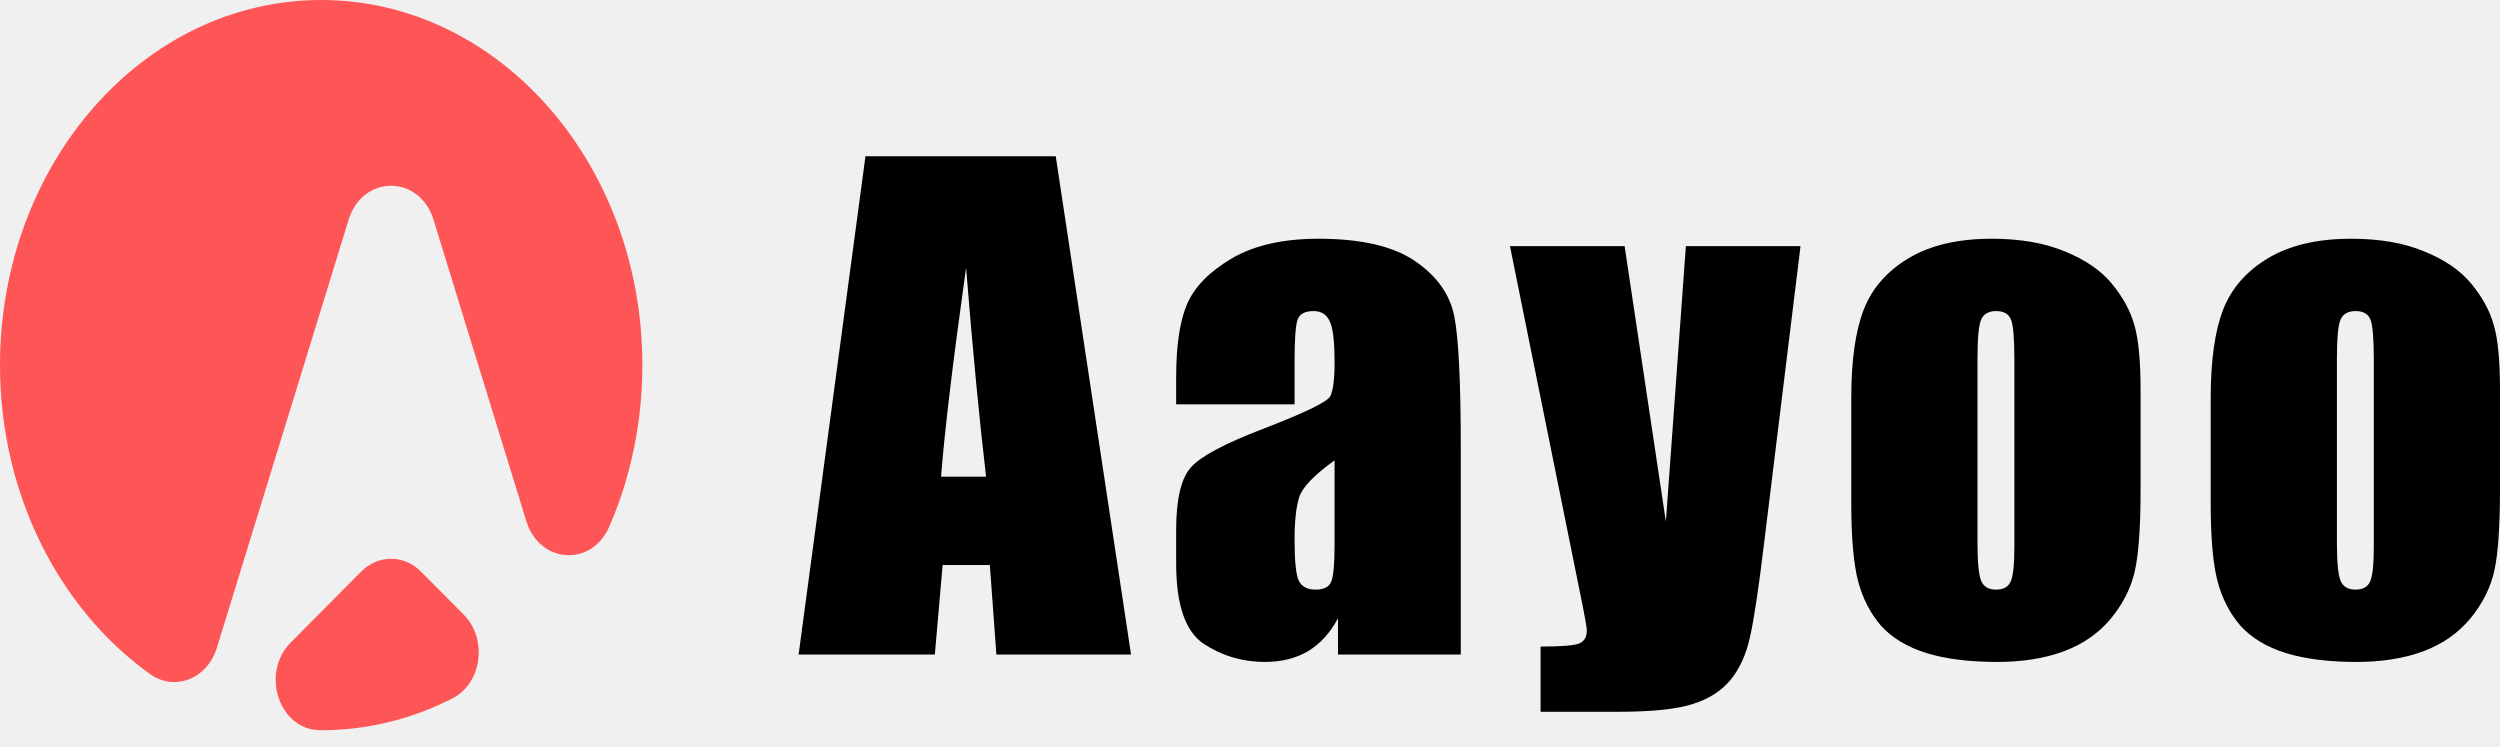
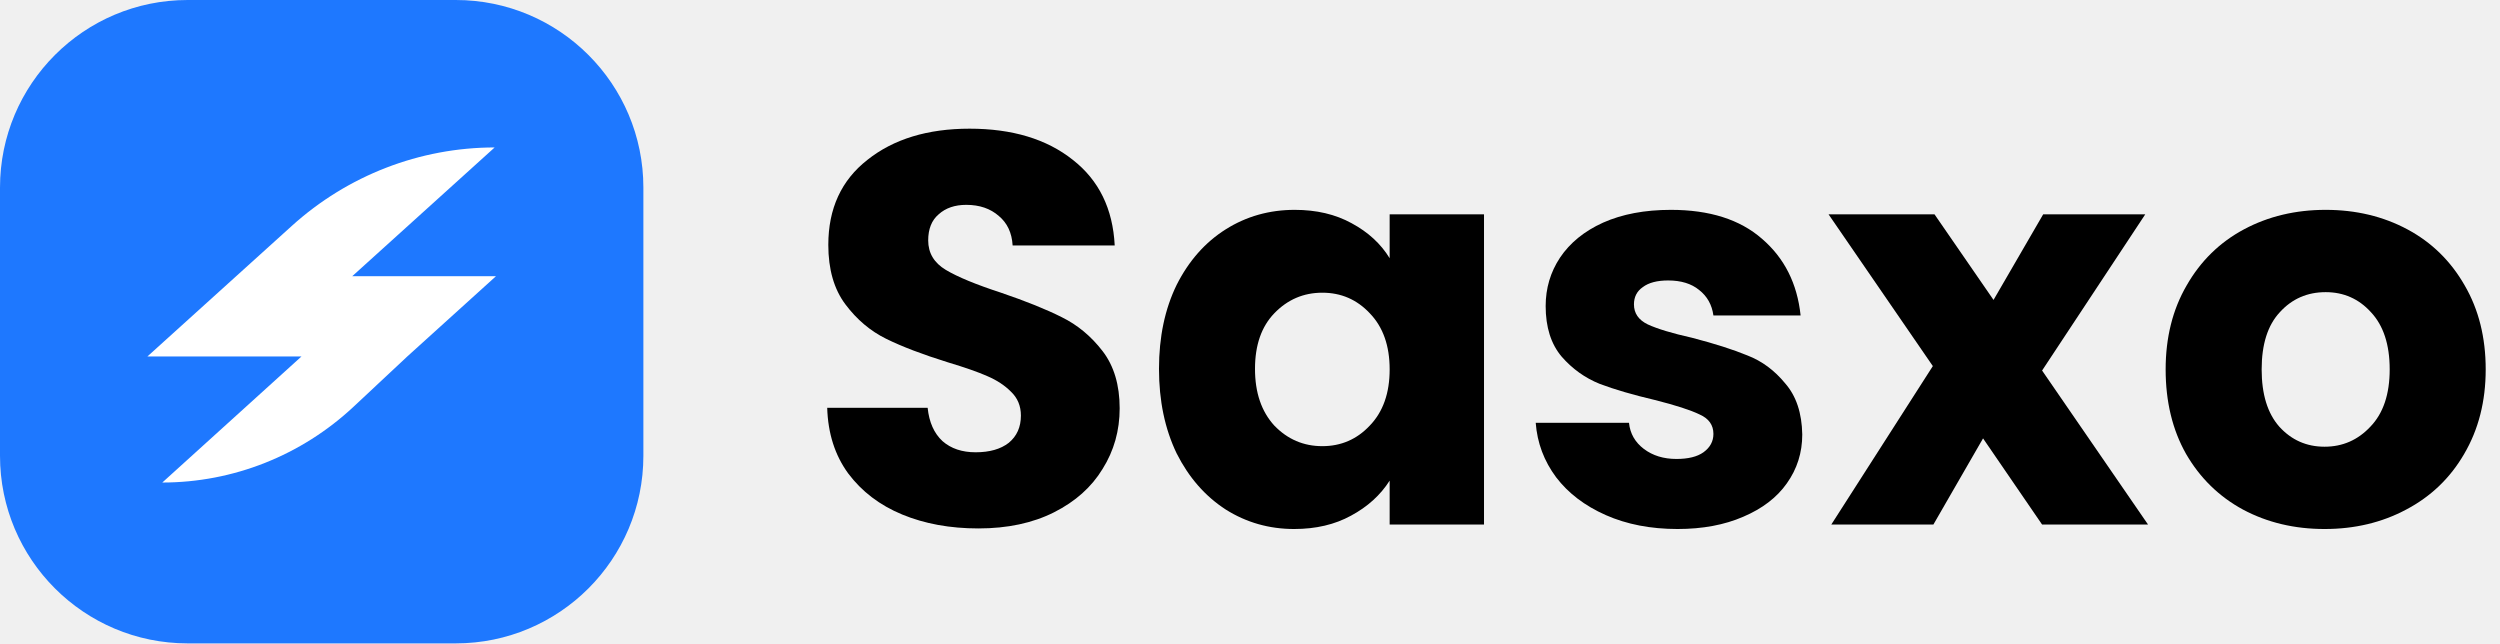
- <svg xmlns="http://www.w3.org/2000/svg" width="144" height="43" viewBox="0 0 144 43" fill="none">
-   <path d="M60.811 9L65.148 37.703H57.392L57.014 32.544H54.296L53.846 37.703H46L49.851 9H60.811ZM56.798 27.455C56.414 24.205 56.03 20.193 55.646 15.418C54.878 20.902 54.398 24.914 54.206 27.455H56.798Z" fill="black" />
-   <path d="M74.567 23.289H67.747V21.711C67.747 19.891 67.957 18.491 68.376 17.51C68.808 16.517 69.666 15.642 70.95 14.886C72.234 14.13 73.901 13.751 75.953 13.751C78.412 13.751 80.266 14.183 81.514 15.045C82.761 15.896 83.511 16.948 83.763 18.201C84.015 19.442 84.141 22.007 84.141 25.895V37.703H77.069V35.611C76.625 36.45 76.049 37.082 75.341 37.508C74.645 37.921 73.811 38.128 72.84 38.128C71.568 38.128 70.398 37.779 69.33 37.082C68.275 36.373 67.747 34.831 67.747 32.455V30.522C67.747 28.761 68.028 27.562 68.592 26.924C69.156 26.285 70.554 25.541 72.785 24.69C75.173 23.768 76.451 23.147 76.619 22.828C76.787 22.509 76.871 21.859 76.871 20.878C76.871 19.649 76.775 18.851 76.583 18.485C76.403 18.107 76.097 17.918 75.665 17.918C75.173 17.918 74.867 18.077 74.747 18.396C74.627 18.703 74.567 19.513 74.567 20.825V23.289ZM76.871 26.516C75.707 27.355 75.029 28.058 74.837 28.625C74.657 29.193 74.567 30.008 74.567 31.072C74.567 32.289 74.645 33.075 74.801 33.43C74.969 33.785 75.293 33.962 75.773 33.962C76.229 33.962 76.523 33.826 76.655 33.554C76.799 33.27 76.871 32.538 76.871 31.356V26.516Z" fill="black" />
-   <path d="M103.71 14.177L101.623 31.196C101.299 33.891 101.023 35.729 100.795 36.71C100.579 37.691 100.213 38.5 99.697 39.139C99.181 39.777 98.461 40.244 97.537 40.539C96.626 40.846 95.162 41 93.146 41H88.737V37.242C89.865 37.242 90.591 37.188 90.915 37.082C91.239 36.964 91.401 36.71 91.401 36.32C91.401 36.131 91.251 35.309 90.951 33.855L86.974 14.177H93.578L95.954 30.044L97.106 14.177H103.71Z" fill="black" />
-   <path d="M123.297 22.438V28.2C123.297 30.316 123.189 31.87 122.973 32.863C122.757 33.844 122.295 34.766 121.588 35.628C120.88 36.479 119.968 37.111 118.852 37.525C117.748 37.927 116.477 38.128 115.037 38.128C113.429 38.128 112.068 37.957 110.952 37.614C109.836 37.259 108.966 36.733 108.342 36.036C107.73 35.327 107.293 34.476 107.029 33.483C106.765 32.478 106.633 30.977 106.633 28.98V22.952C106.633 20.766 106.873 19.058 107.353 17.829C107.832 16.6 108.696 15.613 109.944 14.868C111.192 14.123 112.787 13.751 114.731 13.751C116.363 13.751 117.76 13.993 118.924 14.478C120.1 14.951 121.006 15.571 121.642 16.34C122.277 17.108 122.709 17.9 122.937 18.715C123.177 19.531 123.297 20.772 123.297 22.438ZM116.027 20.665C116.027 19.46 115.961 18.703 115.829 18.396C115.697 18.077 115.415 17.918 114.983 17.918C114.551 17.918 114.263 18.077 114.119 18.396C113.975 18.703 113.903 19.46 113.903 20.665V31.285C113.903 32.396 113.975 33.123 114.119 33.465C114.263 33.796 114.545 33.962 114.965 33.962C115.397 33.962 115.679 33.808 115.811 33.501C115.955 33.194 116.027 32.532 116.027 31.515V20.665Z" fill="black" />
-   <path d="M144 22.438V28.2C144 30.316 143.892 31.87 143.676 32.863C143.46 33.844 142.998 34.766 142.29 35.628C141.583 36.479 140.671 37.111 139.555 37.525C138.451 37.927 137.179 38.128 135.74 38.128C134.132 38.128 132.77 37.957 131.655 37.614C130.539 37.259 129.669 36.733 129.045 36.036C128.433 35.327 127.995 34.476 127.731 33.483C127.468 32.478 127.336 30.977 127.336 28.98V22.952C127.336 20.766 127.575 19.058 128.055 17.829C128.535 16.6 129.399 15.613 130.647 14.868C131.895 14.123 133.49 13.751 135.434 13.751C137.065 13.751 138.463 13.993 139.627 14.478C140.803 14.951 141.708 15.571 142.344 16.34C142.98 17.108 143.412 17.9 143.64 18.715C143.88 19.531 144 20.772 144 22.438ZM136.73 20.665C136.73 19.46 136.664 18.703 136.532 18.396C136.4 18.077 136.118 17.918 135.686 17.918C135.254 17.918 134.966 18.077 134.822 18.396C134.678 18.703 134.606 19.46 134.606 20.665V31.285C134.606 32.396 134.678 33.123 134.822 33.465C134.966 33.796 135.248 33.962 135.668 33.962C136.1 33.962 136.382 33.808 136.514 33.501C136.658 33.194 136.73 32.532 136.73 31.515V20.665Z" fill="black" />
-   <path fill-rule="evenodd" clip-rule="evenodd" d="M18.5 0C28.718 0 37 9.415 37 21.03C37.005 24.259 36.351 27.446 35.09 30.346C34.075 32.673 31.07 32.469 30.316 30.019L24.973 12.661C24.169 10.046 20.884 10.046 20.079 12.661L12.487 37.327C11.939 39.107 10.058 39.84 8.646 38.83C3.451 35.108 0 28.527 0 21.03C0 9.415 8.283 0 18.5 0ZM26.712 35.406C28.103 36.807 27.761 39.361 26.06 40.229C23.684 41.439 21.107 42.064 18.499 42.06H18.439C16.089 42.052 14.986 38.784 16.738 37.019L20.798 32.928C21.273 32.449 21.888 32.185 22.526 32.185C23.163 32.185 23.778 32.449 24.253 32.928L26.712 35.406Z" fill="#FE5656" />
+ <svg xmlns="http://www.w3.org/2000/svg" width="136" height="35" viewBox="0 0 136 35" fill="none">
+   <path d="M53.225 28.747C51.684 28.747 50.303 28.495 49.083 27.991C47.862 27.487 46.881 26.741 46.141 25.753C45.42 24.765 45.04 23.575 45 22.184H50.464C50.544 22.97 50.814 23.575 51.274 23.999C51.734 24.402 52.335 24.604 53.075 24.604C53.836 24.604 54.436 24.432 54.876 24.09C55.317 23.727 55.537 23.233 55.537 22.607C55.537 22.083 55.357 21.65 54.996 21.307C54.656 20.964 54.226 20.682 53.706 20.46C53.205 20.238 52.485 19.986 51.544 19.704C50.183 19.28 49.073 18.857 48.212 18.433C47.352 18.01 46.611 17.385 45.991 16.558C45.37 15.731 45.06 14.652 45.06 13.322C45.06 11.345 45.77 9.803 47.191 8.694C48.612 7.565 50.464 7 52.745 7C55.066 7 56.938 7.565 58.359 8.694C59.78 9.803 60.54 11.356 60.64 13.352H55.087C55.047 12.666 54.796 12.132 54.336 11.749C53.876 11.345 53.285 11.144 52.565 11.144C51.944 11.144 51.444 11.315 51.064 11.658C50.684 11.981 50.494 12.454 50.494 13.08C50.494 13.765 50.814 14.3 51.454 14.683C52.095 15.066 53.095 15.479 54.456 15.923C55.817 16.387 56.918 16.83 57.758 17.254C58.619 17.677 59.359 18.292 59.98 19.099C60.6 19.905 60.91 20.944 60.91 22.214C60.91 23.424 60.6 24.523 59.98 25.511C59.379 26.499 58.499 27.286 57.338 27.87C56.177 28.455 54.806 28.747 53.225 28.747Z" fill="black" />
+   <path d="M63.049 20.067C63.049 18.332 63.369 16.81 64.009 15.499C64.67 14.189 65.56 13.181 66.681 12.475C67.802 11.769 69.053 11.416 70.434 11.416C71.614 11.416 72.645 11.658 73.526 12.142C74.426 12.626 75.117 13.261 75.597 14.047V11.658H80.73V28.536H75.597V26.146C75.097 26.933 74.396 27.568 73.496 28.052C72.615 28.536 71.584 28.778 70.403 28.778C69.043 28.778 67.802 28.425 66.681 27.719C65.56 26.993 64.67 25.975 64.009 24.664C63.369 23.333 63.049 21.801 63.049 20.067ZM75.597 20.097C75.597 18.806 75.237 17.788 74.516 17.042C73.816 16.296 72.955 15.923 71.934 15.923C70.914 15.923 70.043 16.296 69.323 17.042C68.622 17.768 68.272 18.776 68.272 20.067C68.272 21.357 68.622 22.386 69.323 23.152C70.043 23.898 70.914 24.271 71.934 24.271C72.955 24.271 73.816 23.898 74.516 23.152C75.237 22.406 75.597 21.387 75.597 20.097Z" fill="black" />
+   <path d="M91.258 28.778C89.797 28.778 88.497 28.526 87.356 28.022C86.215 27.517 85.315 26.832 84.654 25.965C83.994 25.078 83.624 24.09 83.543 23.001H88.617C88.677 23.585 88.947 24.059 89.427 24.422C89.907 24.785 90.498 24.967 91.198 24.967C91.839 24.967 92.329 24.846 92.669 24.604C93.03 24.342 93.21 24.009 93.21 23.606C93.21 23.122 92.96 22.769 92.459 22.547C91.959 22.305 91.148 22.043 90.028 21.761C88.827 21.478 87.826 21.186 87.026 20.883C86.225 20.561 85.535 20.067 84.954 19.401C84.374 18.716 84.084 17.798 84.084 16.649C84.084 15.681 84.344 14.804 84.864 14.017C85.405 13.211 86.185 12.575 87.206 12.112C88.246 11.648 89.477 11.416 90.898 11.416C92.999 11.416 94.651 11.94 95.851 12.989C97.072 14.037 97.773 15.429 97.953 17.163H93.21C93.13 16.578 92.87 16.114 92.429 15.772C92.009 15.429 91.448 15.257 90.748 15.257C90.148 15.257 89.687 15.378 89.367 15.62C89.047 15.842 88.887 16.155 88.887 16.558C88.887 17.042 89.137 17.405 89.637 17.647C90.158 17.889 90.958 18.131 92.039 18.373C93.28 18.695 94.29 19.018 95.071 19.341C95.851 19.643 96.532 20.147 97.112 20.853C97.713 21.539 98.023 22.466 98.043 23.636C98.043 24.624 97.763 25.511 97.202 26.297C96.662 27.064 95.871 27.669 94.831 28.112C93.81 28.556 92.619 28.778 91.258 28.778Z" fill="black" />
+   <path d="M111.09 28.536L107.878 23.848L105.176 28.536H99.622L105.146 19.915L99.472 11.658H105.236L108.448 16.316L111.15 11.658H116.703L111.09 20.157L116.854 28.536H111.09Z" fill="black" />
+   <path d="M126.457 28.778C124.815 28.778 123.334 28.425 122.014 27.719C120.713 27.013 119.682 26.005 118.922 24.694C118.181 23.384 117.811 21.851 117.811 20.097C117.811 18.363 118.191 16.84 118.952 15.53C119.712 14.199 120.753 13.181 122.074 12.475C123.395 11.769 124.875 11.416 126.517 11.416C128.158 11.416 129.639 11.769 130.959 12.475C132.28 13.181 133.321 14.199 134.081 15.53C134.842 16.84 135.222 18.363 135.222 20.097C135.222 21.831 134.832 23.364 134.051 24.694C133.291 26.005 132.24 27.013 130.899 27.719C129.579 28.425 128.098 28.778 126.457 28.778ZM126.457 24.301C127.437 24.301 128.268 23.938 128.948 23.212C129.649 22.486 129.999 21.448 129.999 20.097C129.999 18.746 129.659 17.707 128.978 16.982C128.318 16.256 127.497 15.893 126.517 15.893C125.516 15.893 124.685 16.256 124.025 16.982C123.365 17.687 123.034 18.726 123.034 20.097C123.034 21.448 123.354 22.486 123.995 23.212C124.655 23.938 125.476 24.301 126.457 24.301Z" fill="black" />
+   <path d="M0 10.208C0 4.57 4.57 0 10.208 0H24.792C30.43 0 35 4.57 35 10.208V24.792C35 30.43 30.43 35 24.792 35H10.208C4.57 35 0 30.43 0 24.792V10.208Z" fill="#1E78FF" />
+   <path d="M19.16 15.027L26.909 8.021C22.838 8.023 18.909 9.543 15.87 12.293L8.021 19.39H16.402L8.829 26.25C12.687 26.249 16.404 24.774 19.24 22.12L22.158 19.39L26.979 15.027H19.16Z" fill="white" />
</svg>
